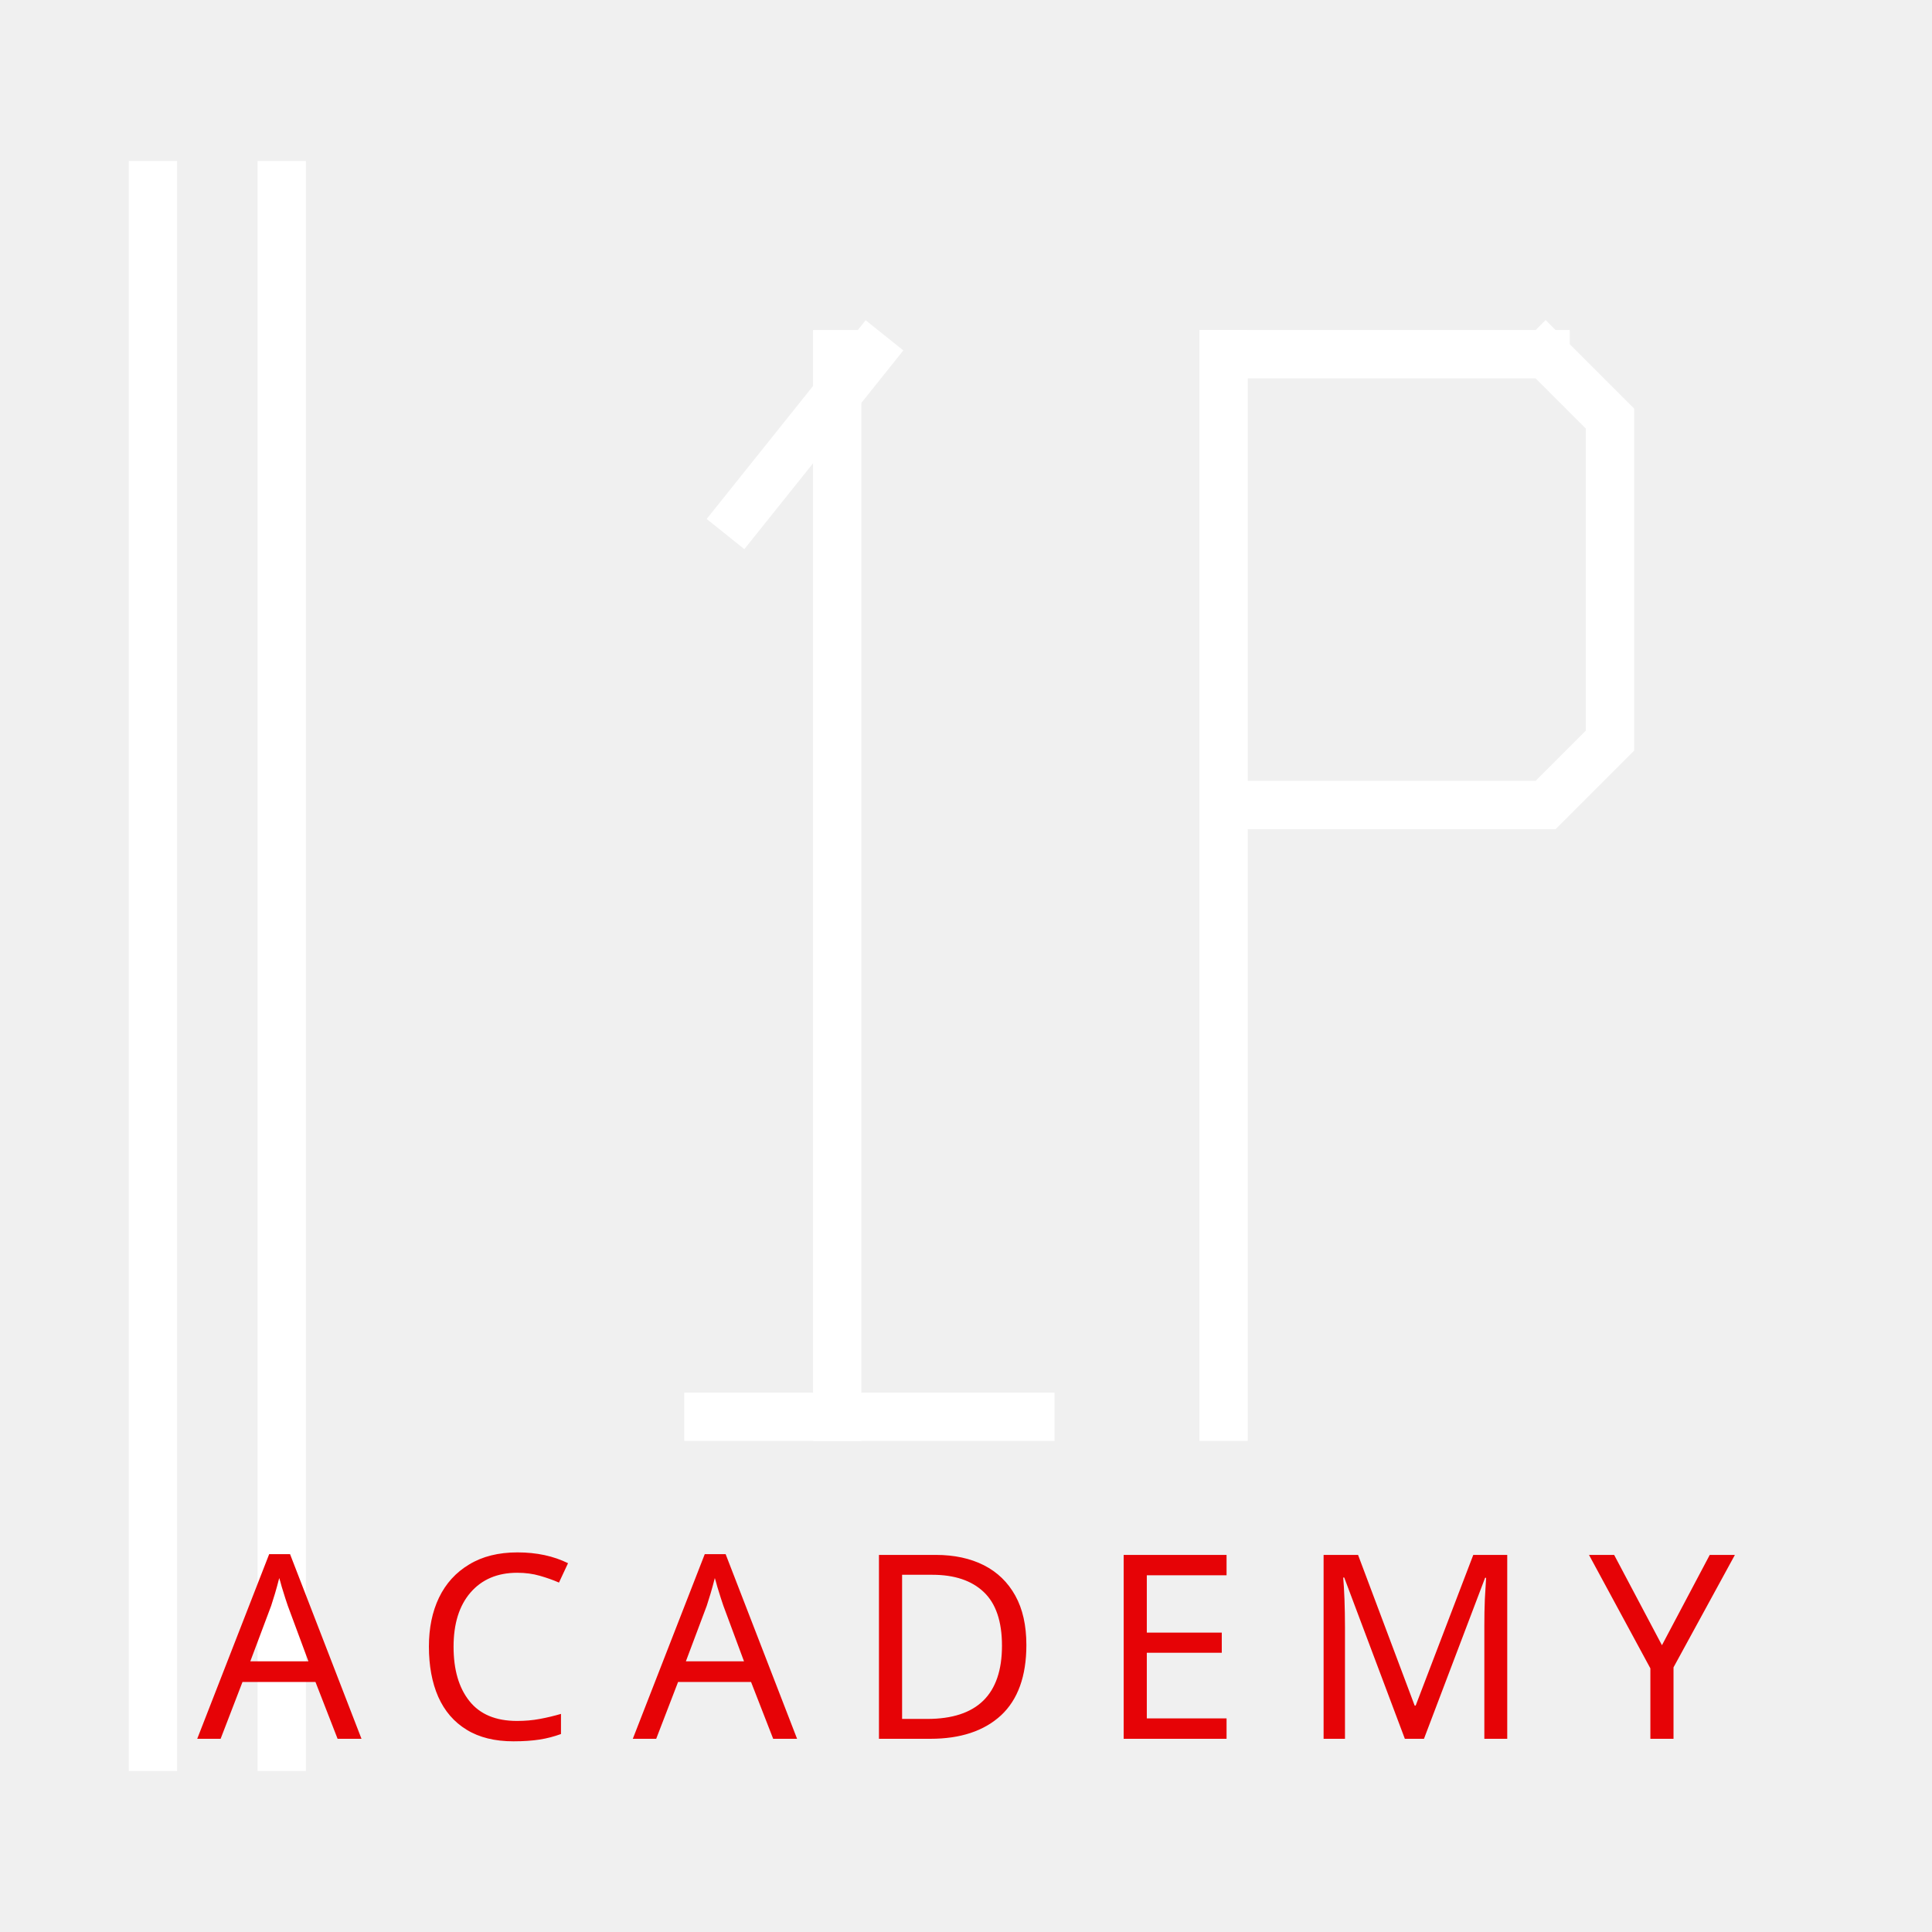
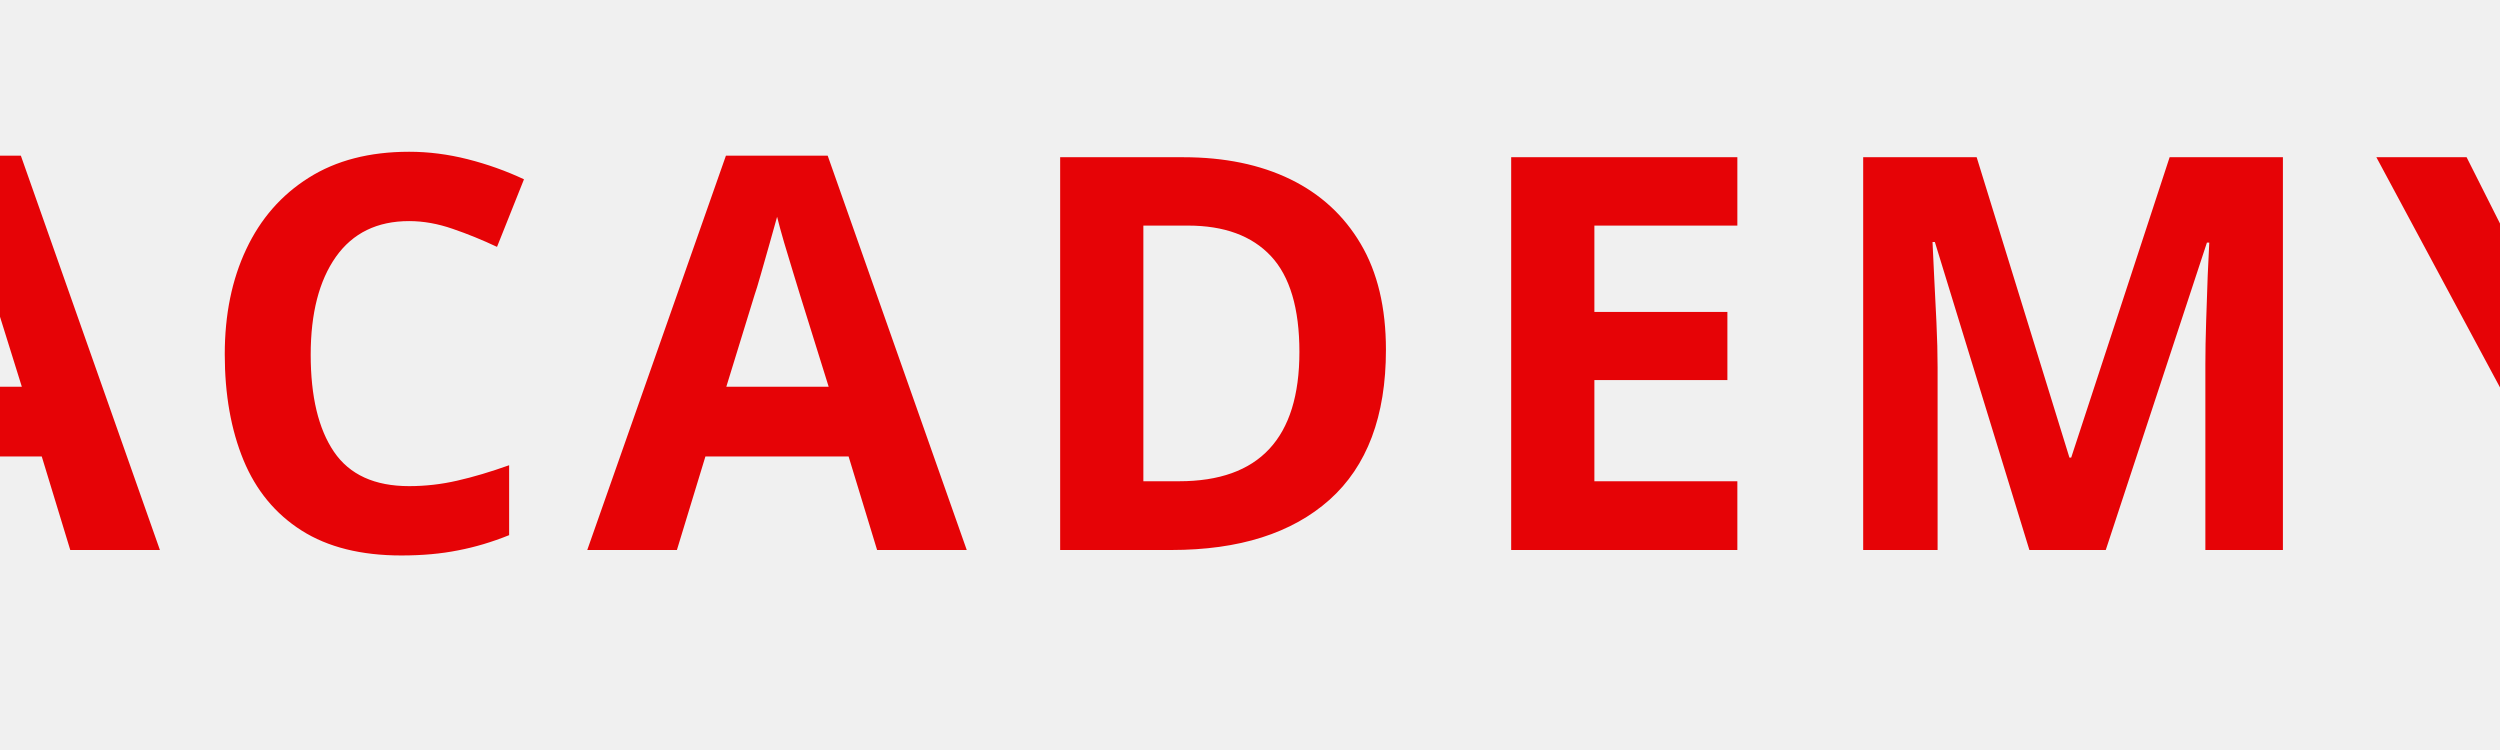
- <svg xmlns="http://www.w3.org/2000/svg" viewBox="0 0 120 120" fill="none" aria-label="The One Percent Academy">
-   <rect x="8" y="10" width="3" height="100" fill="#FFFFFF" />
-   <rect x="16" y="10" width="3" height="100" fill="#FFFFFF" />
-   <g transform="translate(42,18)" fill="none" stroke="#FFFFFF" stroke-width="3" stroke-linecap="square" stroke-linejoin="miter">
-     <path d="M12 4 L4 14" />
-     <path d="M10 4 L10 70" />
-     <path d="M2 70 L22 70" />
-     <path d="M34 4 L34 70" />
-     <path d="M34 4 L54 4" />
-     <path d="M54 4 L58 8 L58 28 L54 32 L34 32" />
-   </g>
-   <text x="60" y="108" text-anchor="middle" font-family="'Bebas Neue', Impact, sans-serif" font-weight="400" font-size="16" letter-spacing="0.22em" fill="#E60306">ACADEMY</text>
+ <svg xmlns="http://www.w3.org/2000/svg" viewBox="0 0 200 60" fill="none" aria-label="Academy">
+   <text x="100" y="44" text-anchor="middle" font-family="'Bebas Neue', Impact, Arial Black, sans-serif" font-weight="700" font-size="44" letter-spacing="0.08em" fill="#E60306">ACADEMY</text>
</svg>
